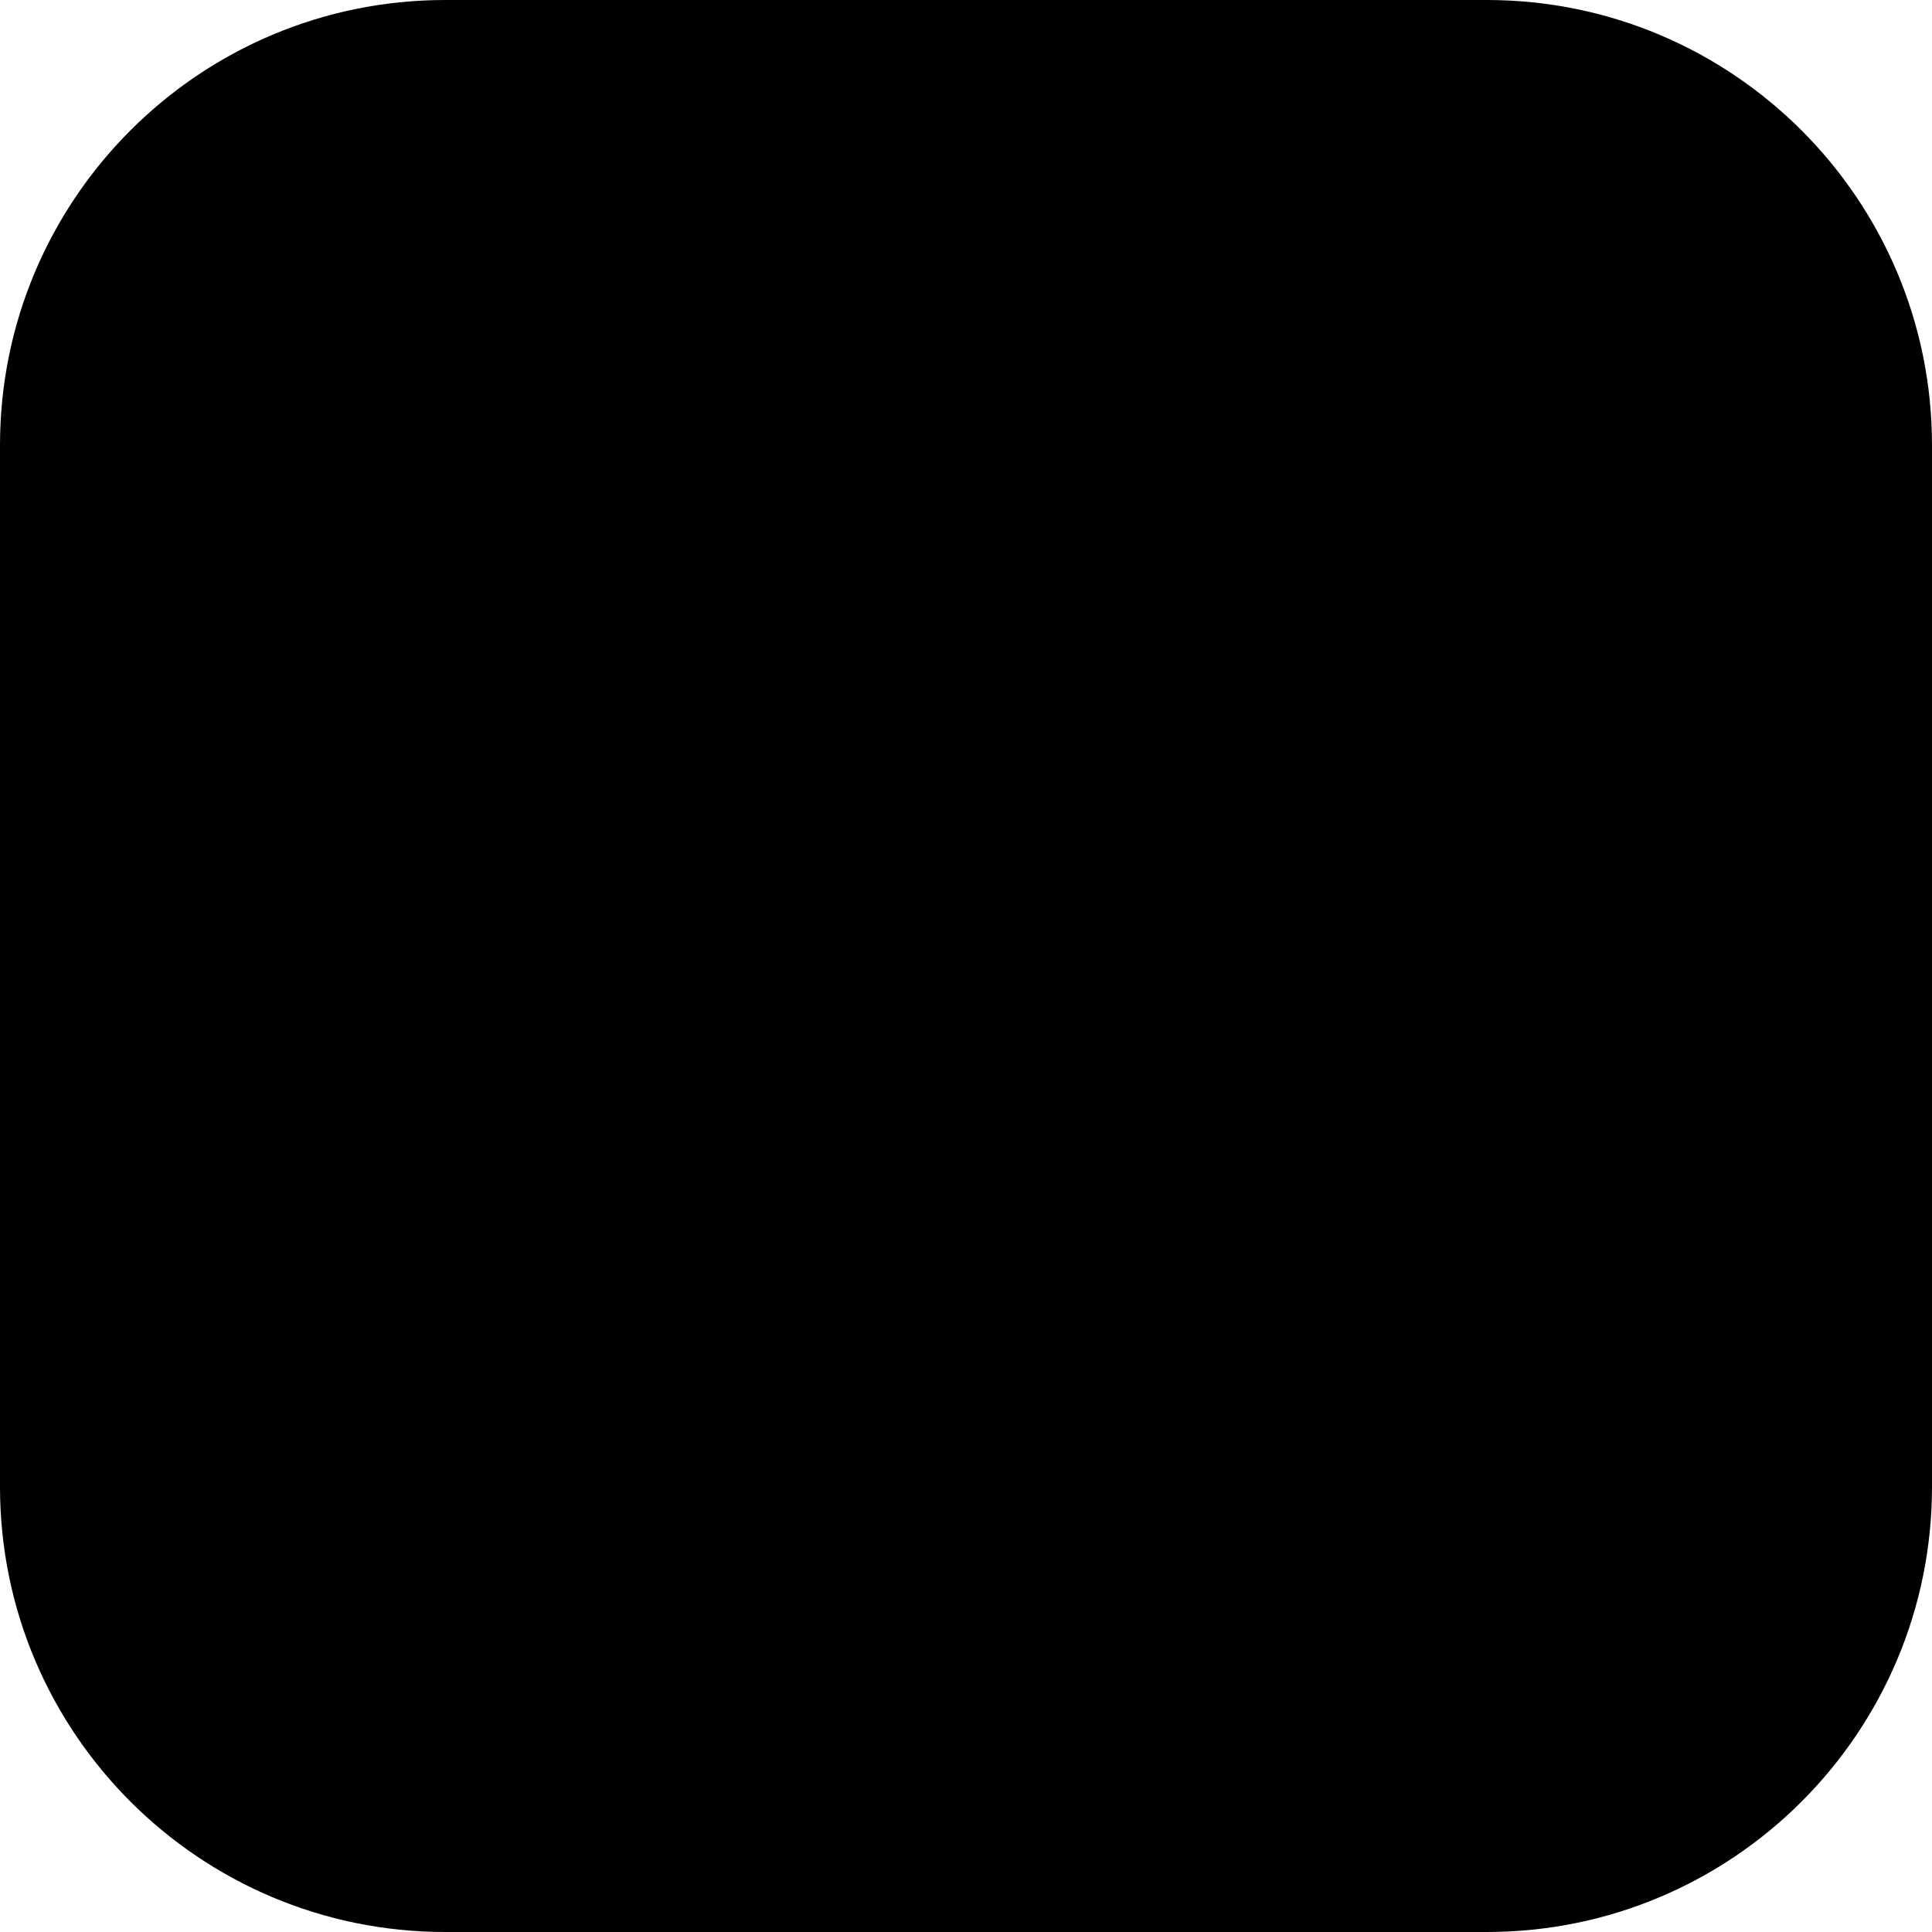
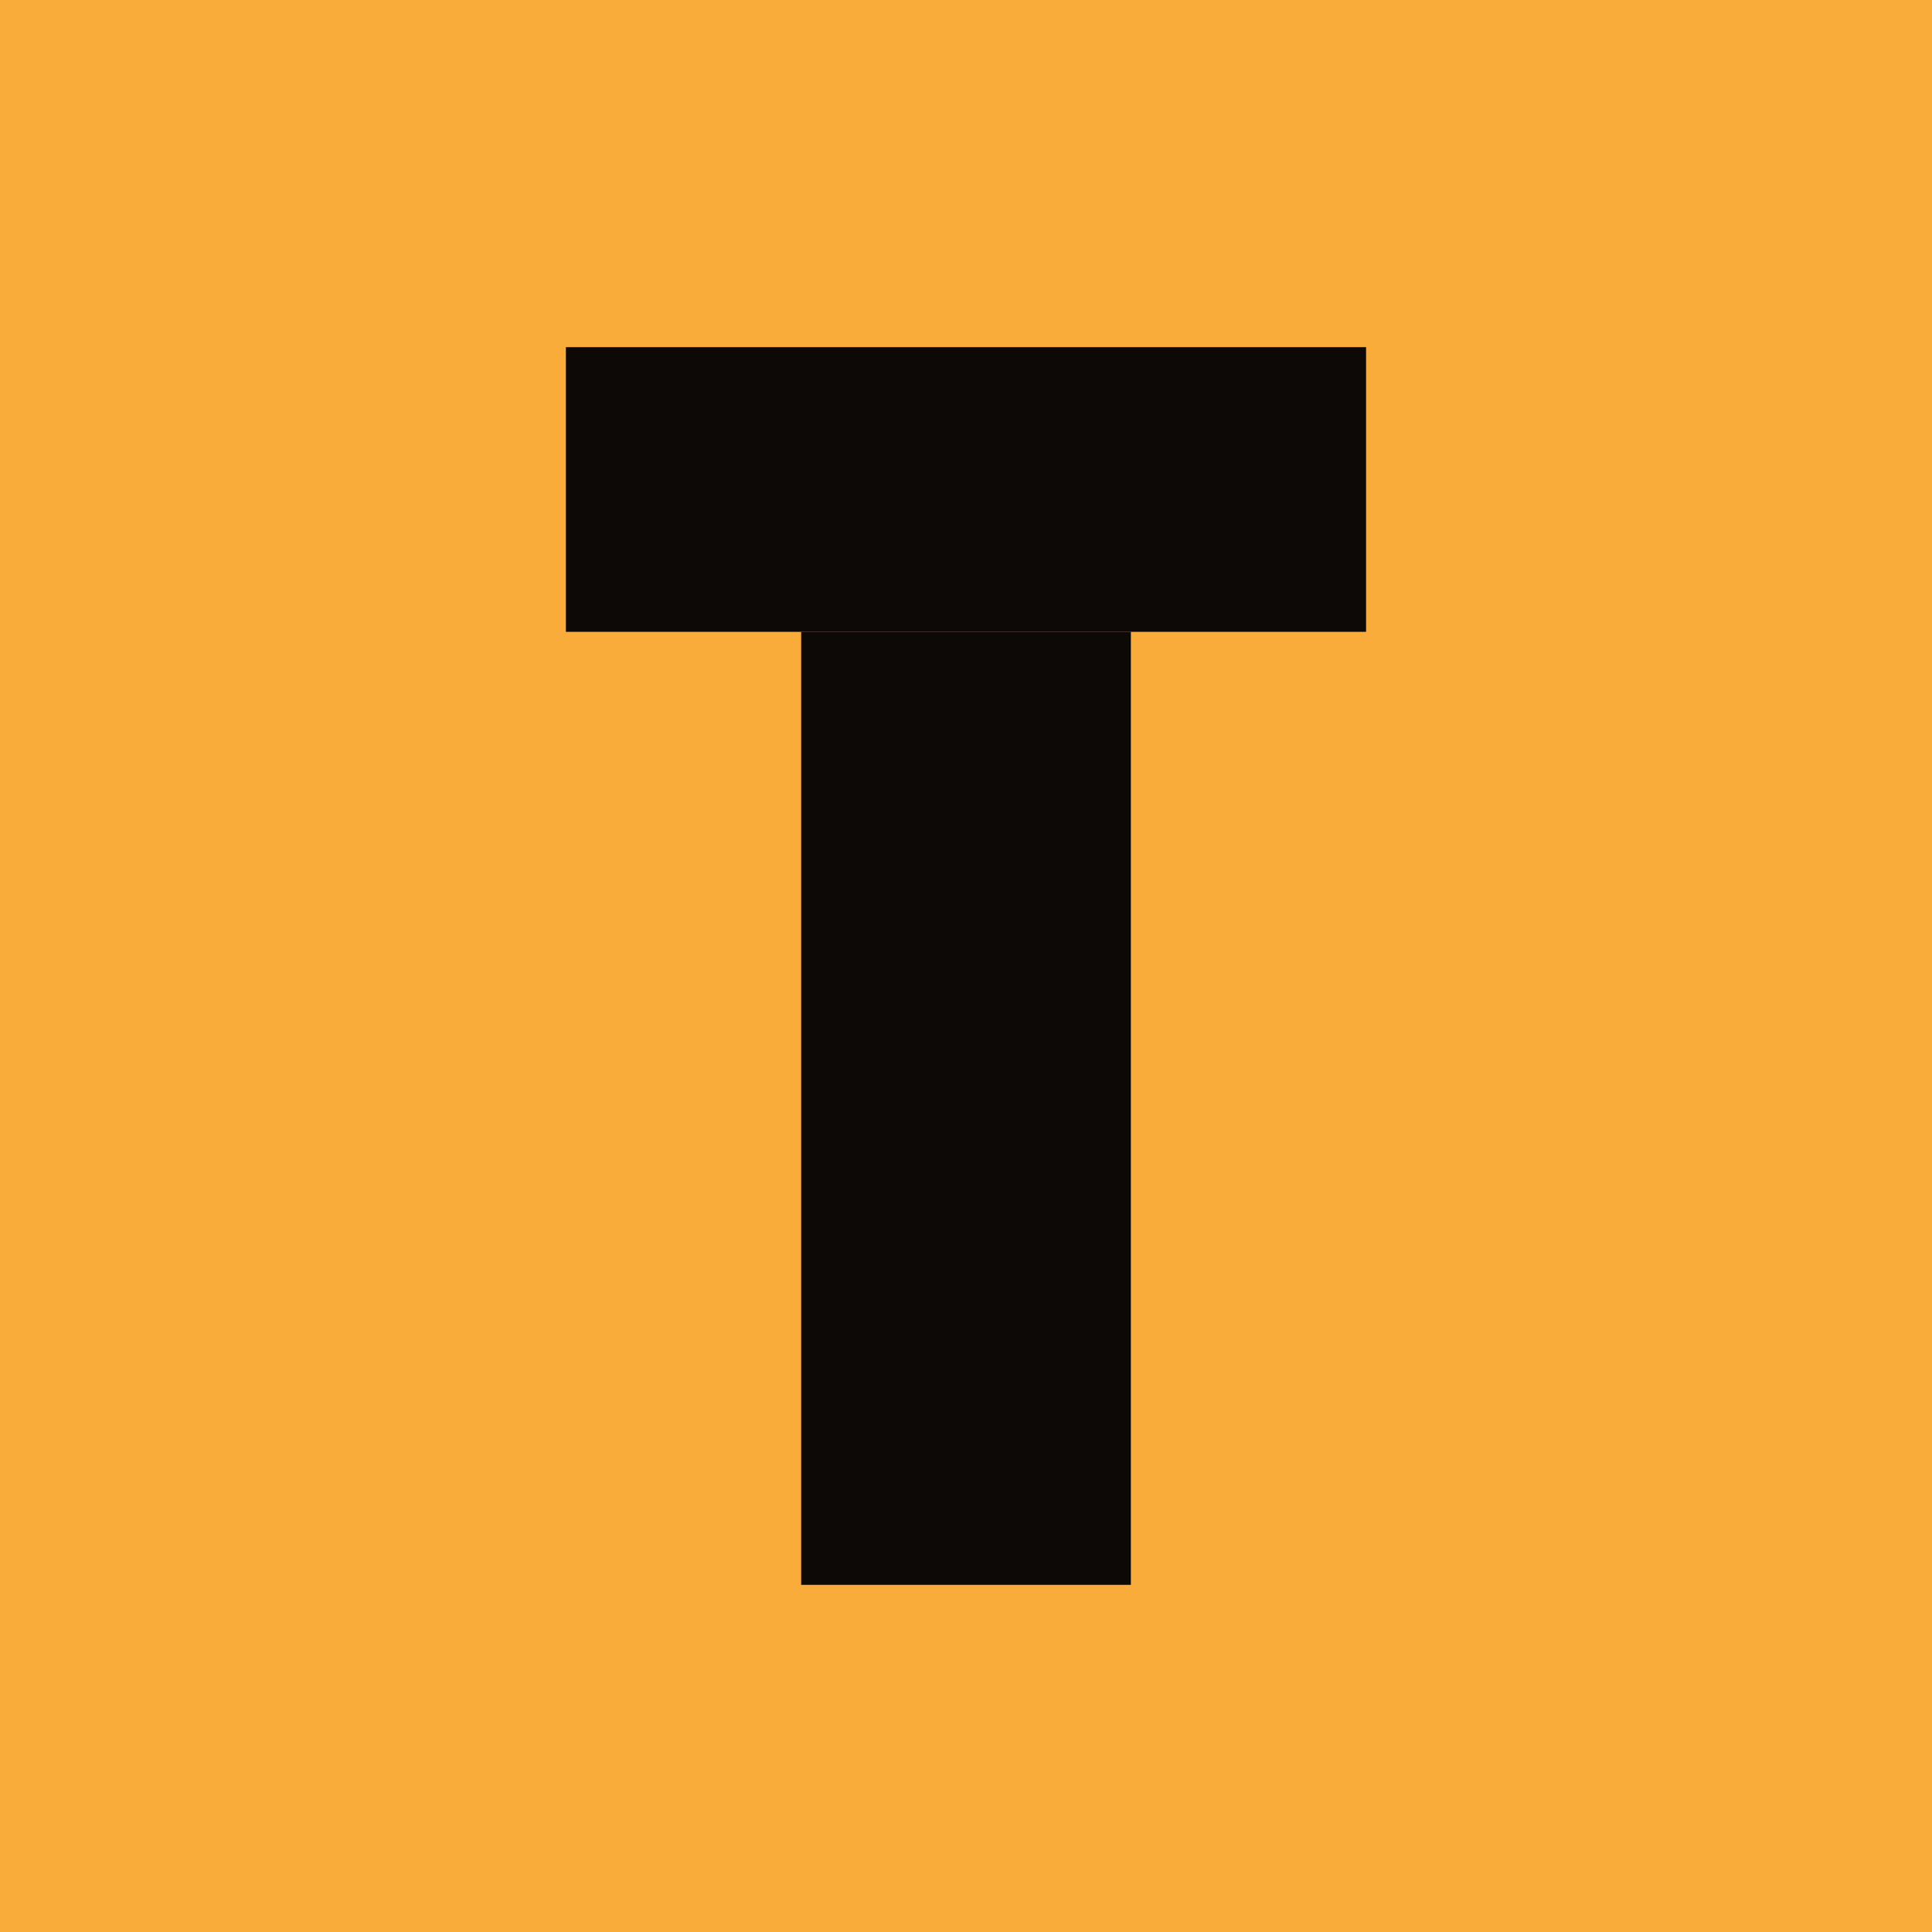
<svg xmlns="http://www.w3.org/2000/svg" viewBox="0 0 512 512">
-   <rect width="512" height="512" rx="118" fill="oklch(22% 0.01 90)" />
-   <path d="M 130 258 L 190 258 L 220 190 L 260 320 L 292 230 L 312 258 L 382 258" fill="none" stroke="oklch(45% 0.09 200)" stroke-width="26" stroke-linecap="round" stroke-linejoin="round" />
+   <rect width="512" height="512" fill="#f9ac3a" />
+   <rect x="149.97" y="92" width="212.05" height="75.44" fill="#0c0907" />
+   <rect x="212.32" y="167.44" width="87.37" height="252.56" fill="#0c0907" />
</svg>
